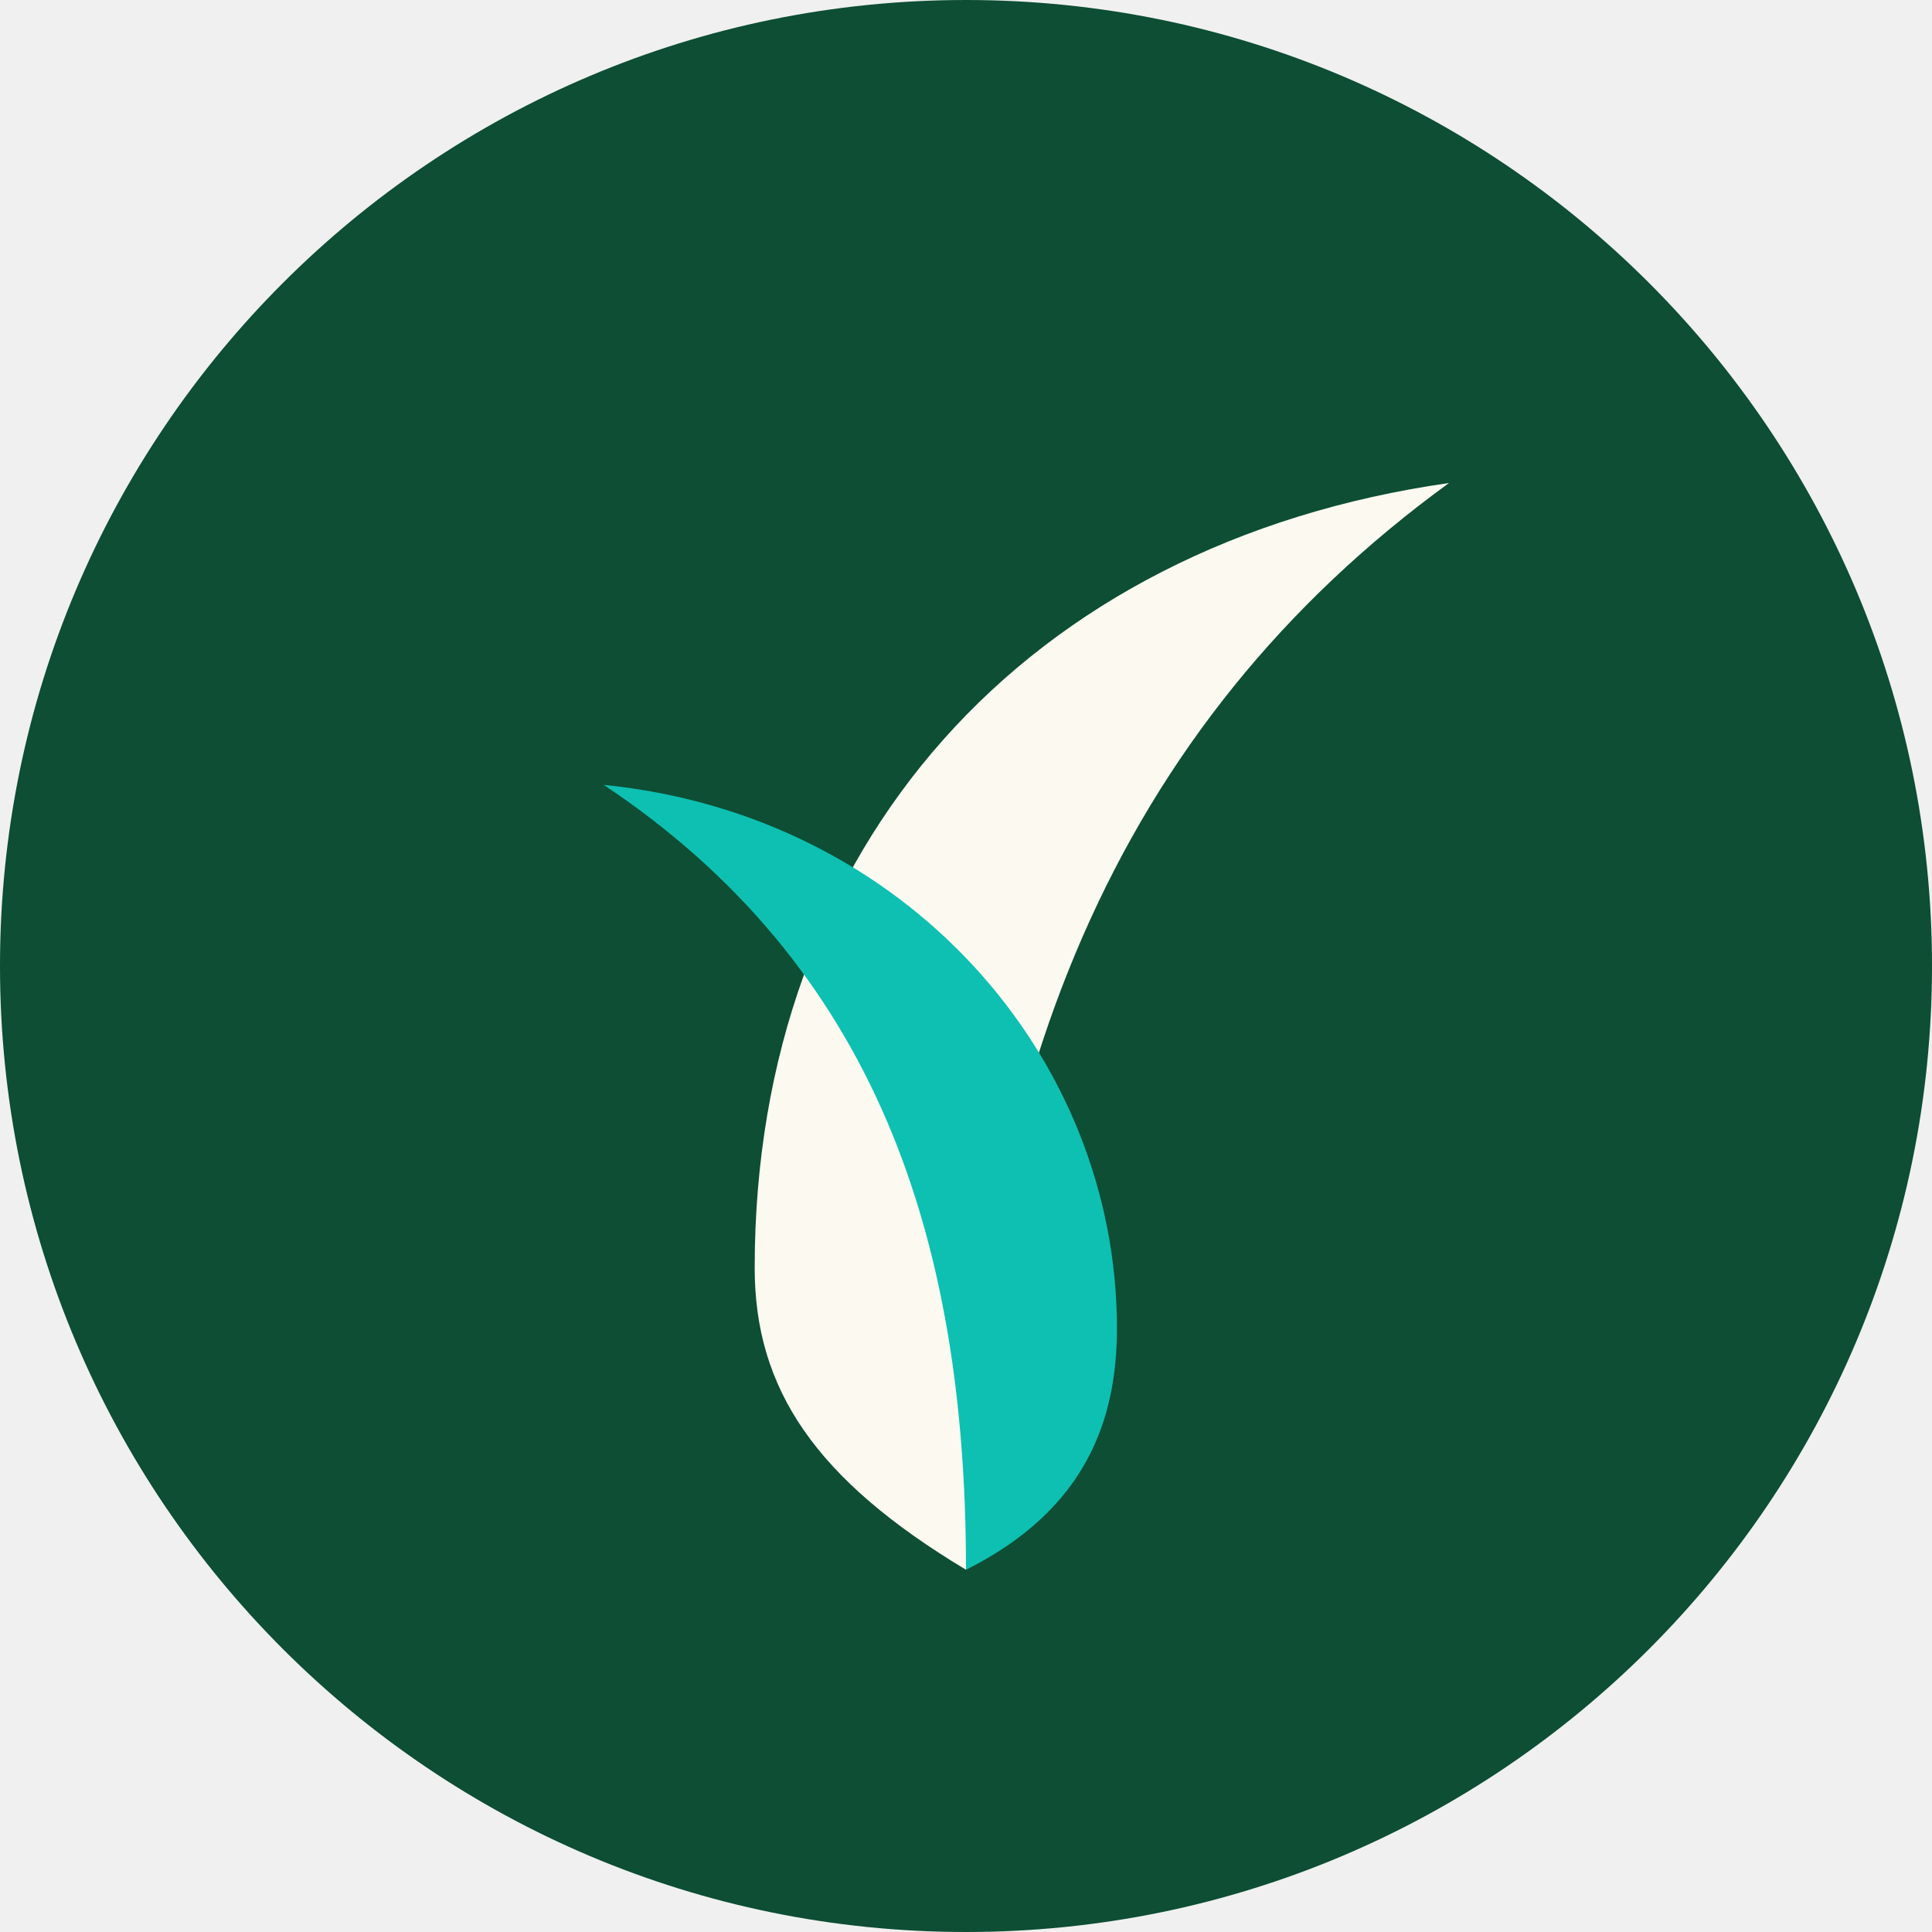
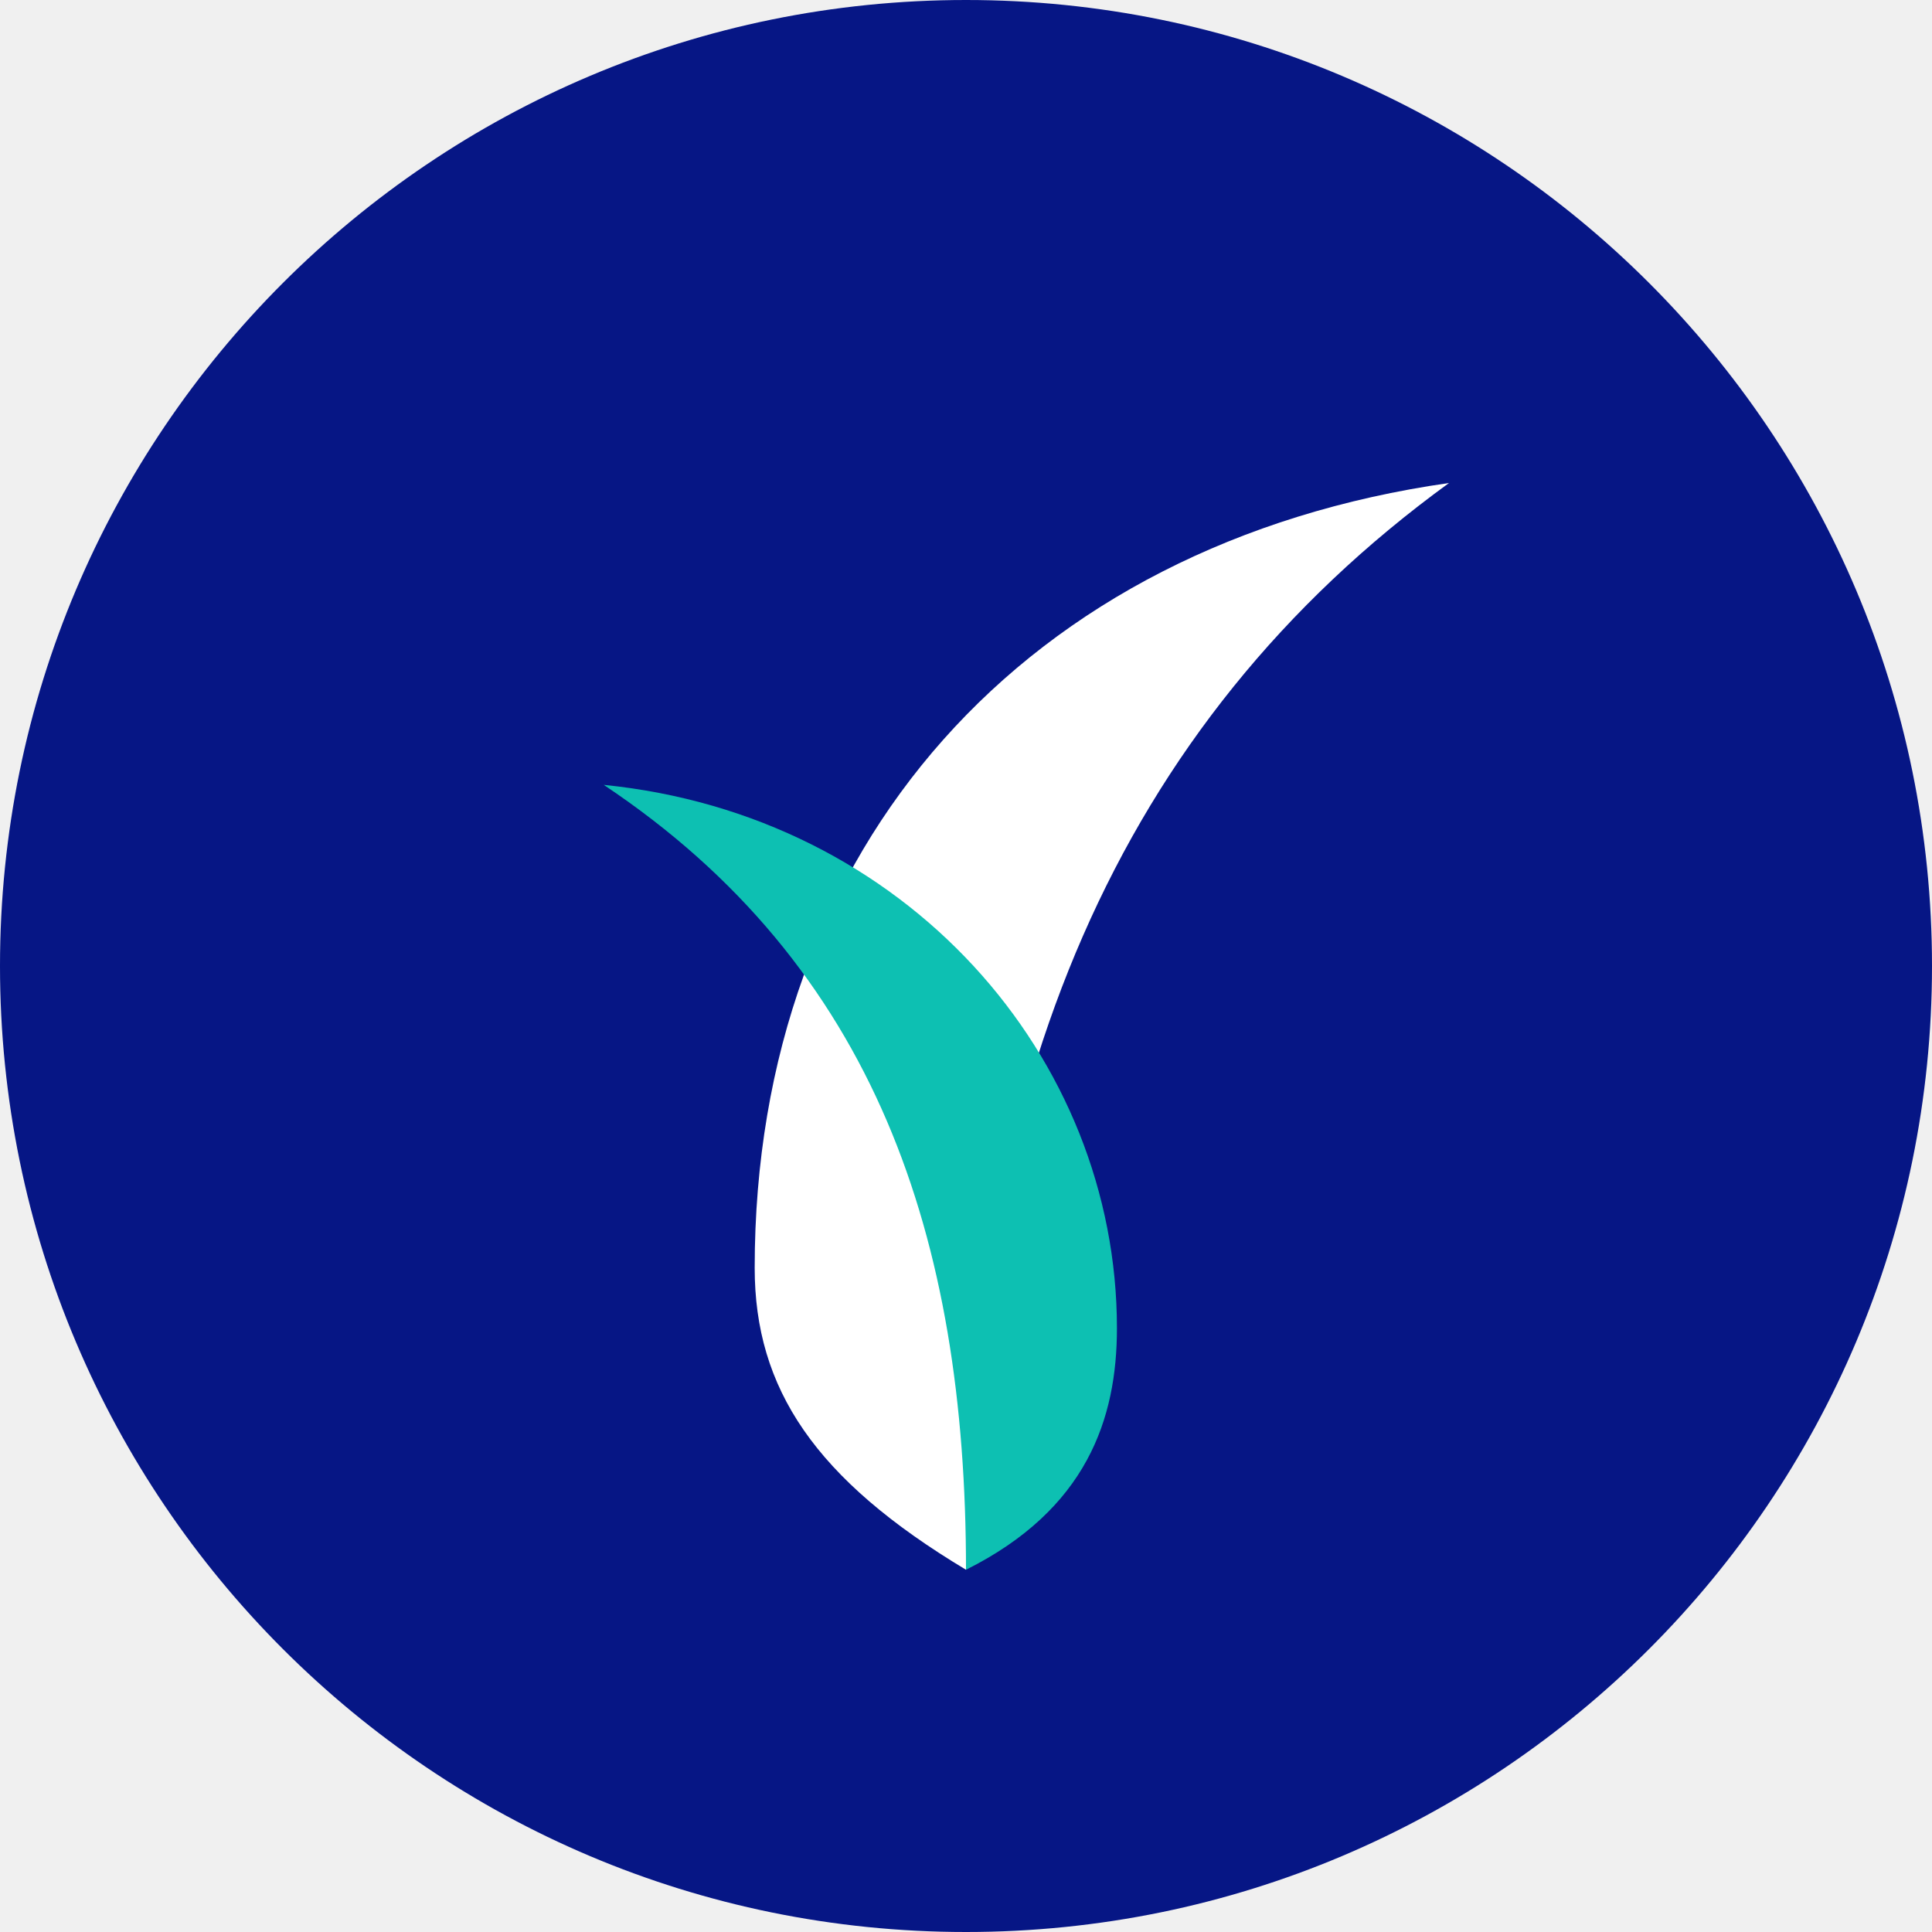
<svg xmlns="http://www.w3.org/2000/svg" viewBox="0 0 64 64">
-   <circle cx="32" cy="32" r="32" fill="#0D4E34" />
-   <path d="M32 52c0-16 5-28 16-36-14 2-23 12-23 26 0 4 2 7 7 10z" fill="#FCF9F0" />
+   <circle cx="32" cy="32" r="32" fill="#061685" />
+   <path d="M32 52c0-16 5-28 16-36-14 2-23 12-23 26 0 4 2 7 7 10z" fill="#FFFFFF" />
  <path d="M32 52c0-11-3-20-12-26 10 1 17 9 17 18 0 3-1 6-5 8z" fill="#0DC0B2" />
</svg>
